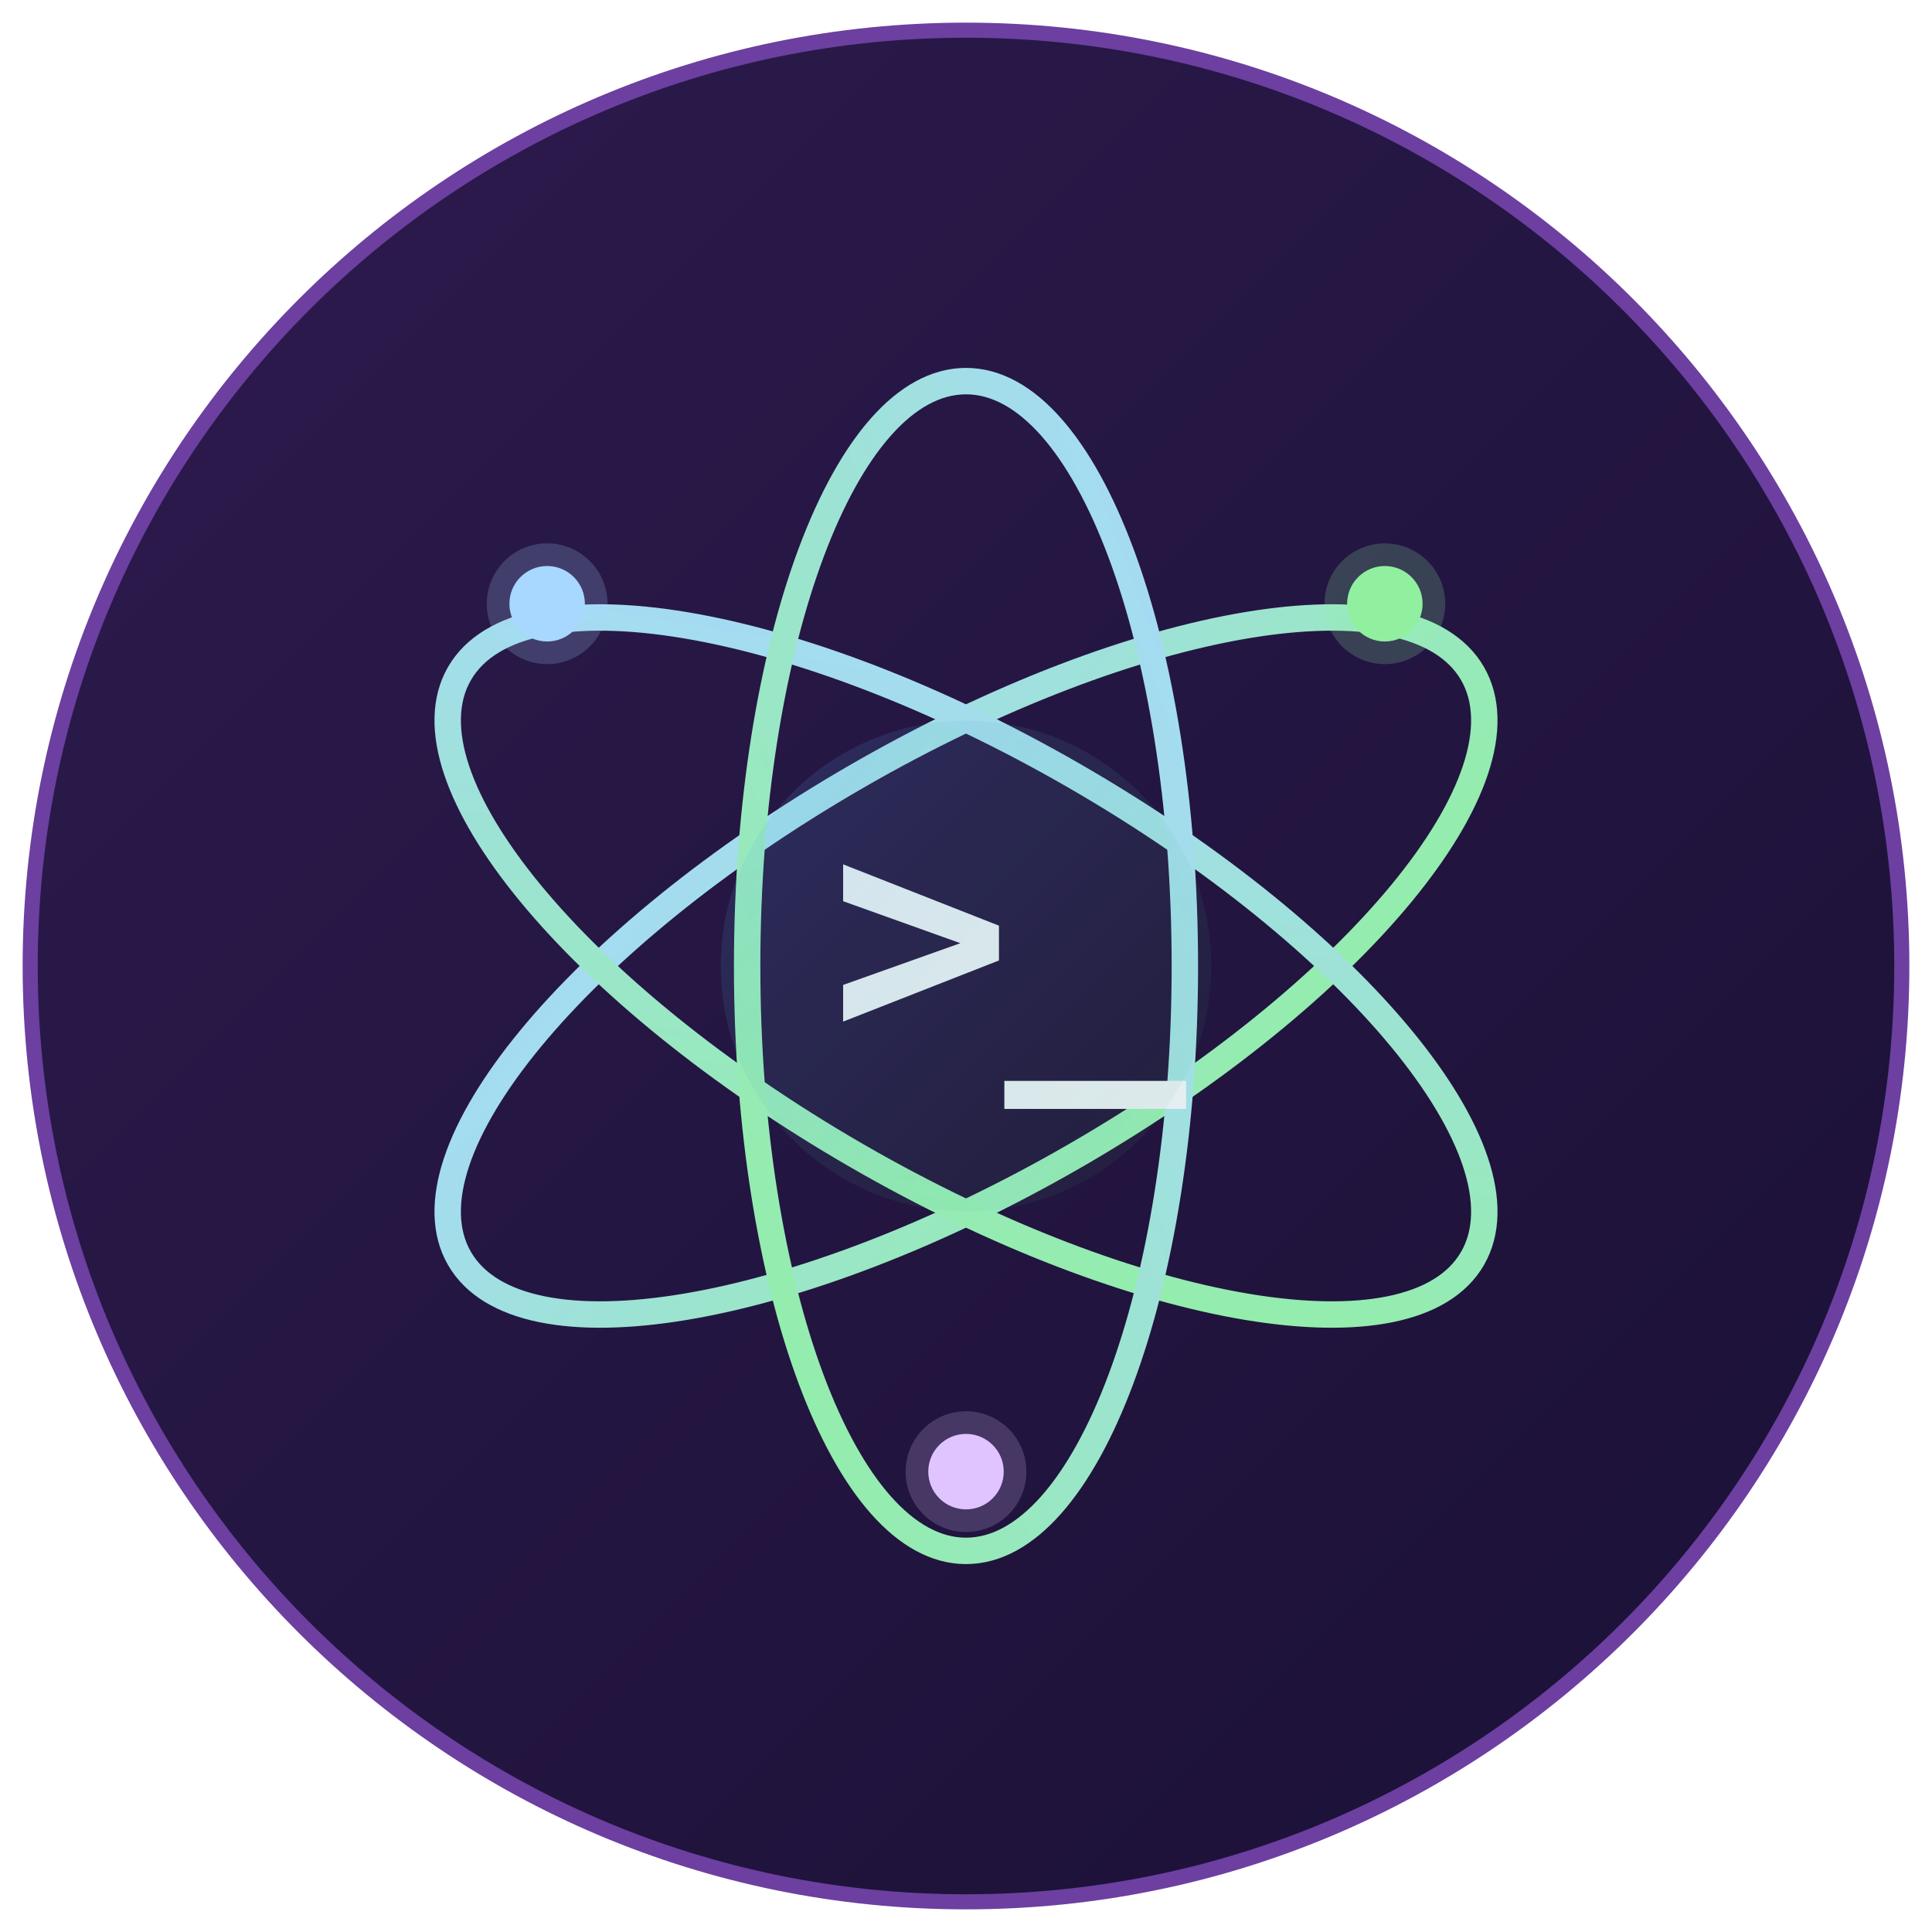
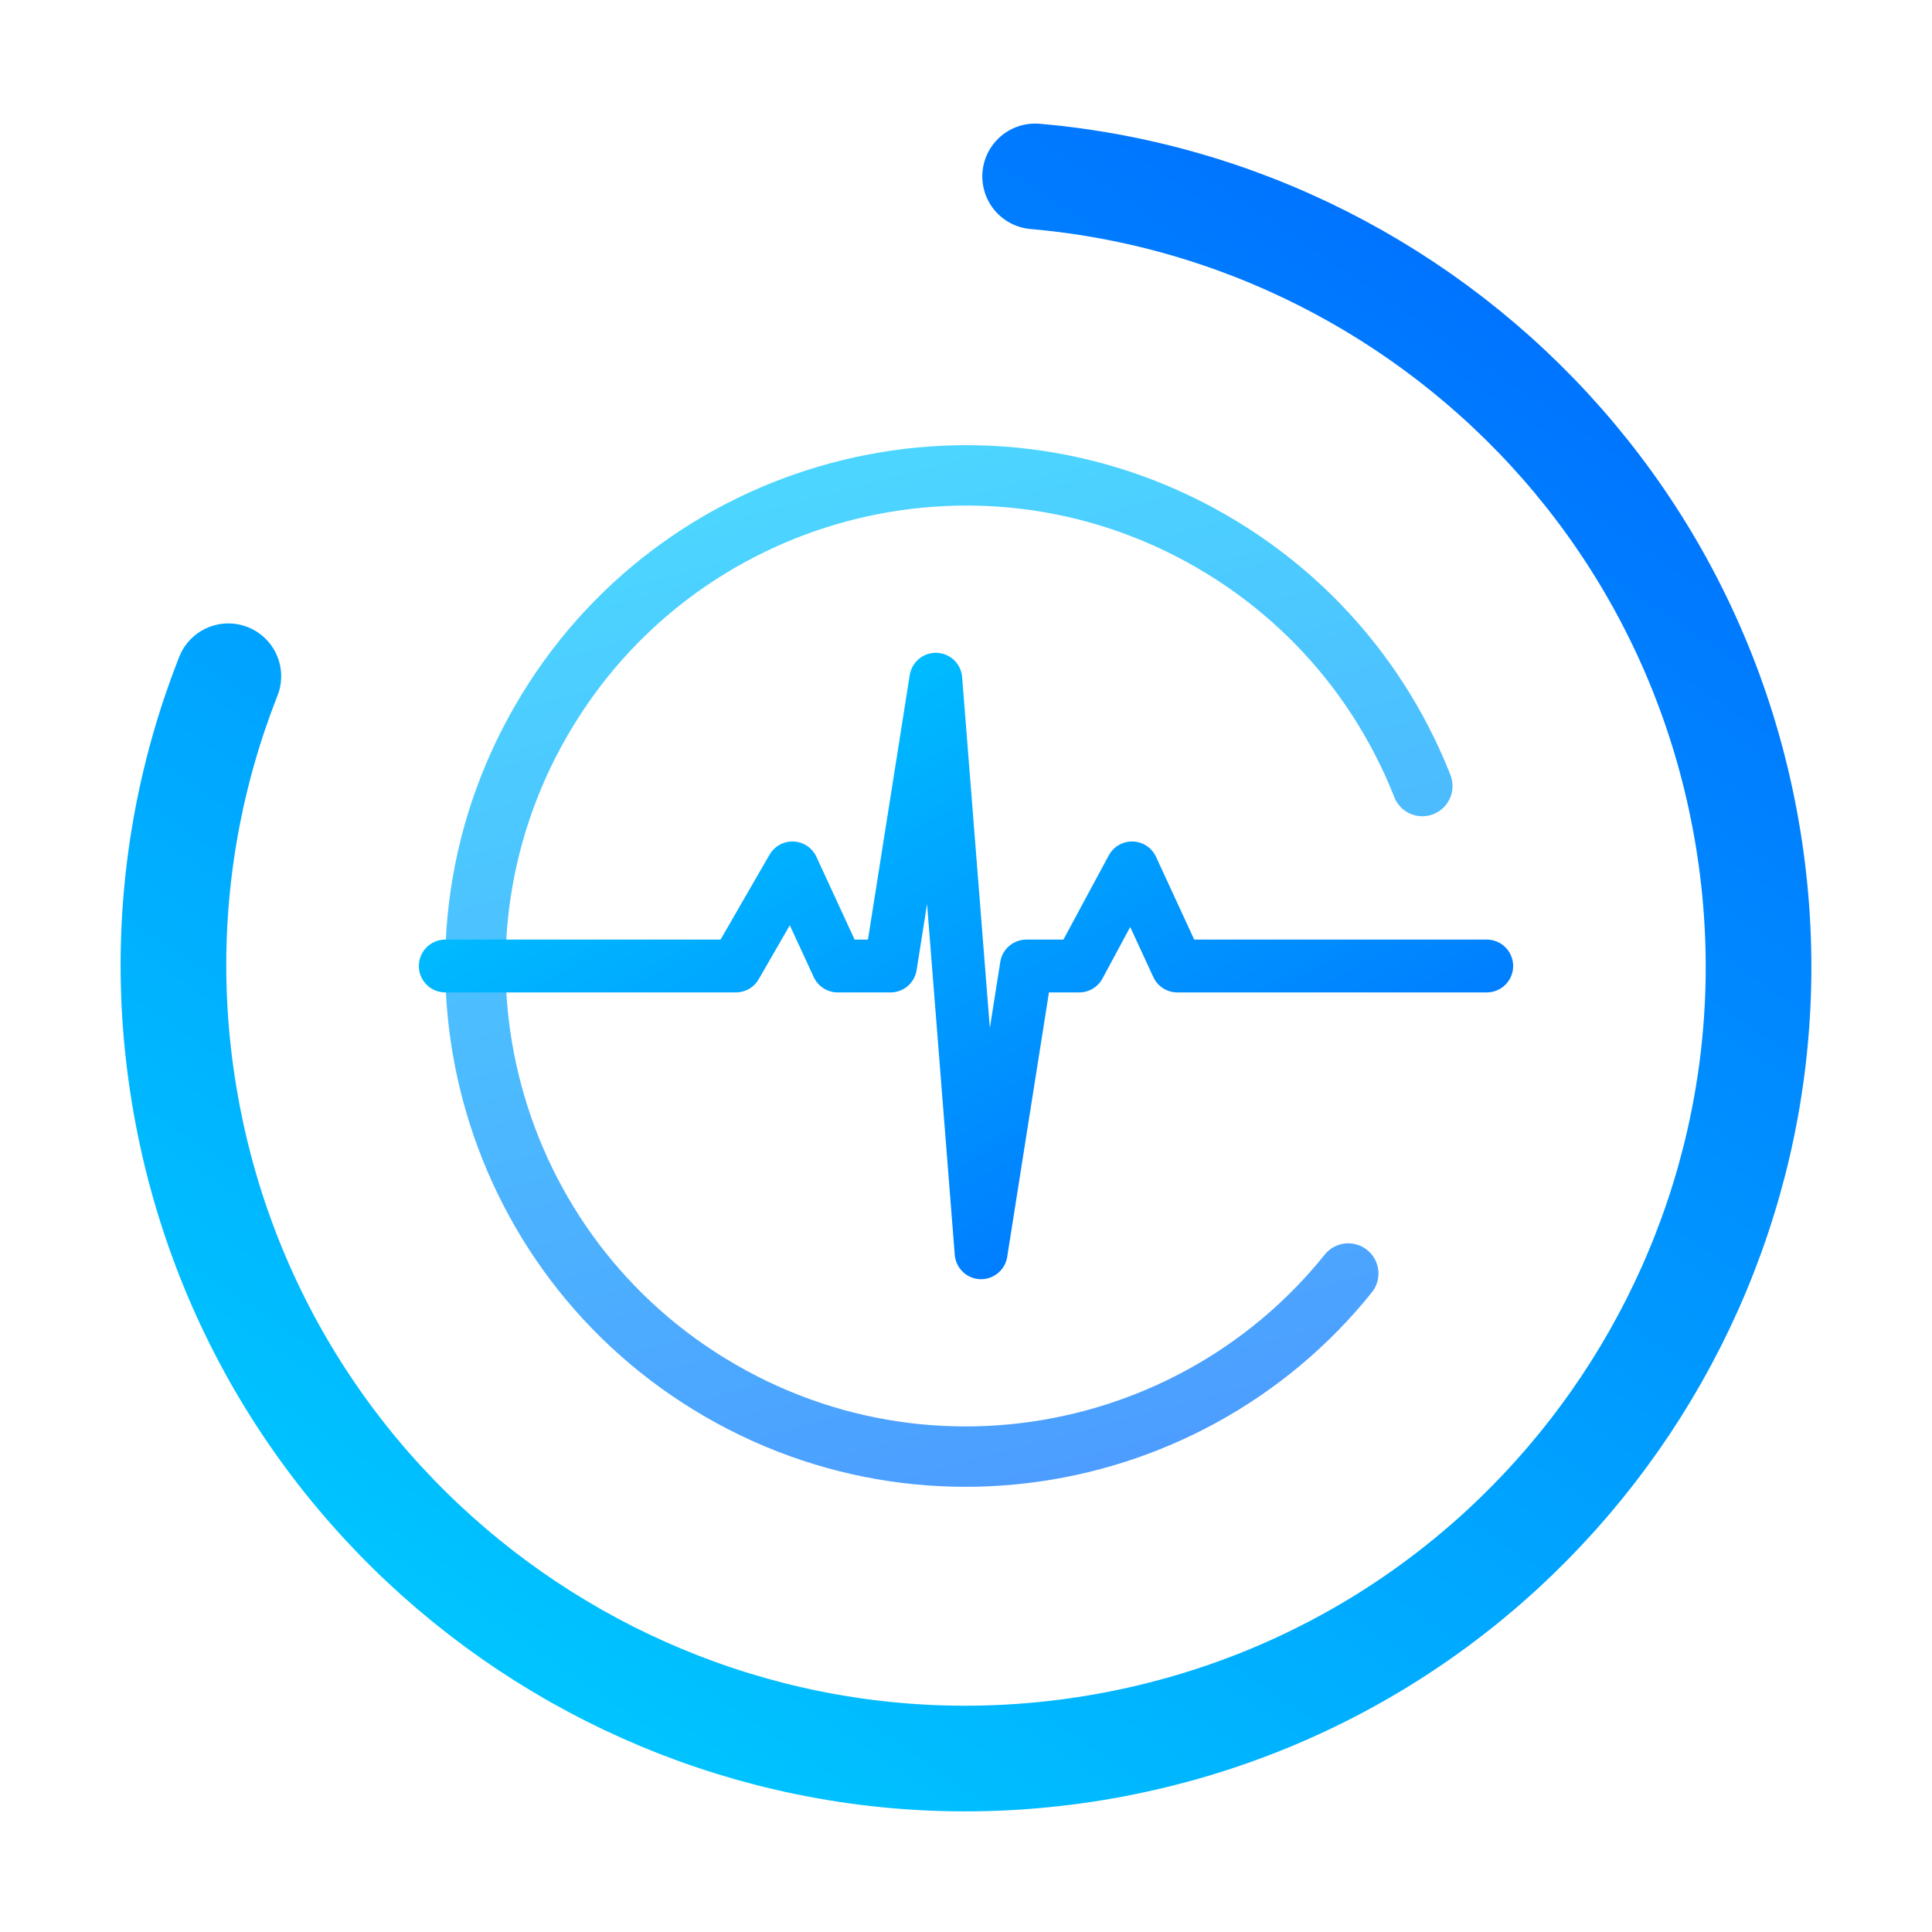
<svg xmlns="http://www.w3.org/2000/svg" viewBox="0 0 512 512" width="512" height="512">
  <defs>
-     <linearGradient id="bg" x1="0%" y1="0%" x2="100%" y2="100%">
-       <stop offset="0%" style="stop-color:#2d1b4e" />
-       <stop offset="100%" style="stop-color:#1a1035" />
-     </linearGradient>
-     <linearGradient id="orbit" x1="0%" y1="0%" x2="100%" y2="100%">
-       <stop offset="0%" style="stop-color:#a8d8ff" />
-       <stop offset="100%" style="stop-color:#90f0a0" />
-     </linearGradient>
-     <linearGradient id="glow" x1="0%" y1="0%" x2="100%" y2="100%">
-       <stop offset="0%" style="stop-color:#58a6ff;stop-opacity:0.3" />
-       <stop offset="100%" style="stop-color:#3fb950;stop-opacity:0.1" />
+     <linearGradient id="arc" x1="0%" y1="0%" x2="100%" y2="100%">
+       <stop offset="0%" style="stop-color:#00d2ff" />
+       <stop offset="100%" style="stop-color:#0066ff" />
    </linearGradient>
  </defs>
-   <circle cx="256" cy="256" r="248" fill="url(#bg)" stroke="#6c3fa0" stroke-width="4" />
-   <ellipse cx="256" cy="256" rx="155" ry="58" fill="none" stroke="url(#orbit)" stroke-width="7" opacity="1" transform="rotate(-30 256 256)" />
-   <ellipse cx="256" cy="256" rx="155" ry="58" fill="none" stroke="url(#orbit)" stroke-width="7" opacity="1" transform="rotate(30 256 256)" />
-   <ellipse cx="256" cy="256" rx="155" ry="58" fill="none" stroke="url(#orbit)" stroke-width="7" opacity="1" transform="rotate(90 256 256)" />
-   <text x="220" y="275" font-family="'JetBrains Mono', 'Cascadia Code', 'Consolas', monospace" font-size="80" font-weight="700" fill="#e6edf3" letter-spacing="-2">
-     &gt;_
-   </text>
-   <circle cx="256" cy="256" r="65" fill="url(#glow)" opacity="0.5" />
-   <circle cx="145" cy="160" r="10" fill="#a8d8ff" opacity="1" />
-   <circle cx="145" cy="160" r="16" fill="#a8d8ff" opacity="0.2" />
-   <circle cx="367" cy="160" r="10" fill="#90f0a0" opacity="1" />
-   <circle cx="367" cy="160" r="16" fill="#90f0a0" opacity="0.2" />
-   <circle cx="256" cy="390" r="10" fill="#e0c4ff" opacity="1" />
-   <circle cx="256" cy="390" r="16" fill="#e0c4ff" opacity="0.2" />
+   <circle cx="256" cy="256" r="210" fill="none" stroke="url(#arc)" stroke-width="28" stroke-linecap="round" stroke-dasharray="1050 270" stroke-dashoffset="-55" transform="rotate(-100 256 256)" />
+   <circle cx="256" cy="256" r="130" fill="none" stroke="url(#arc)" stroke-width="16" stroke-linecap="round" stroke-dasharray="680 136" stroke-dashoffset="-20" transform="rotate(30 256 256)" opacity="0.7" />
+   <polyline points="118,256 175,256 195,256 210,230 222,256 236,256 248,180 260,332 272,256 286,256 300,230 312,256 326,256 394,256" fill="none" stroke="url(#arc)" stroke-width="14" stroke-linecap="round" stroke-linejoin="round" />
</svg>
